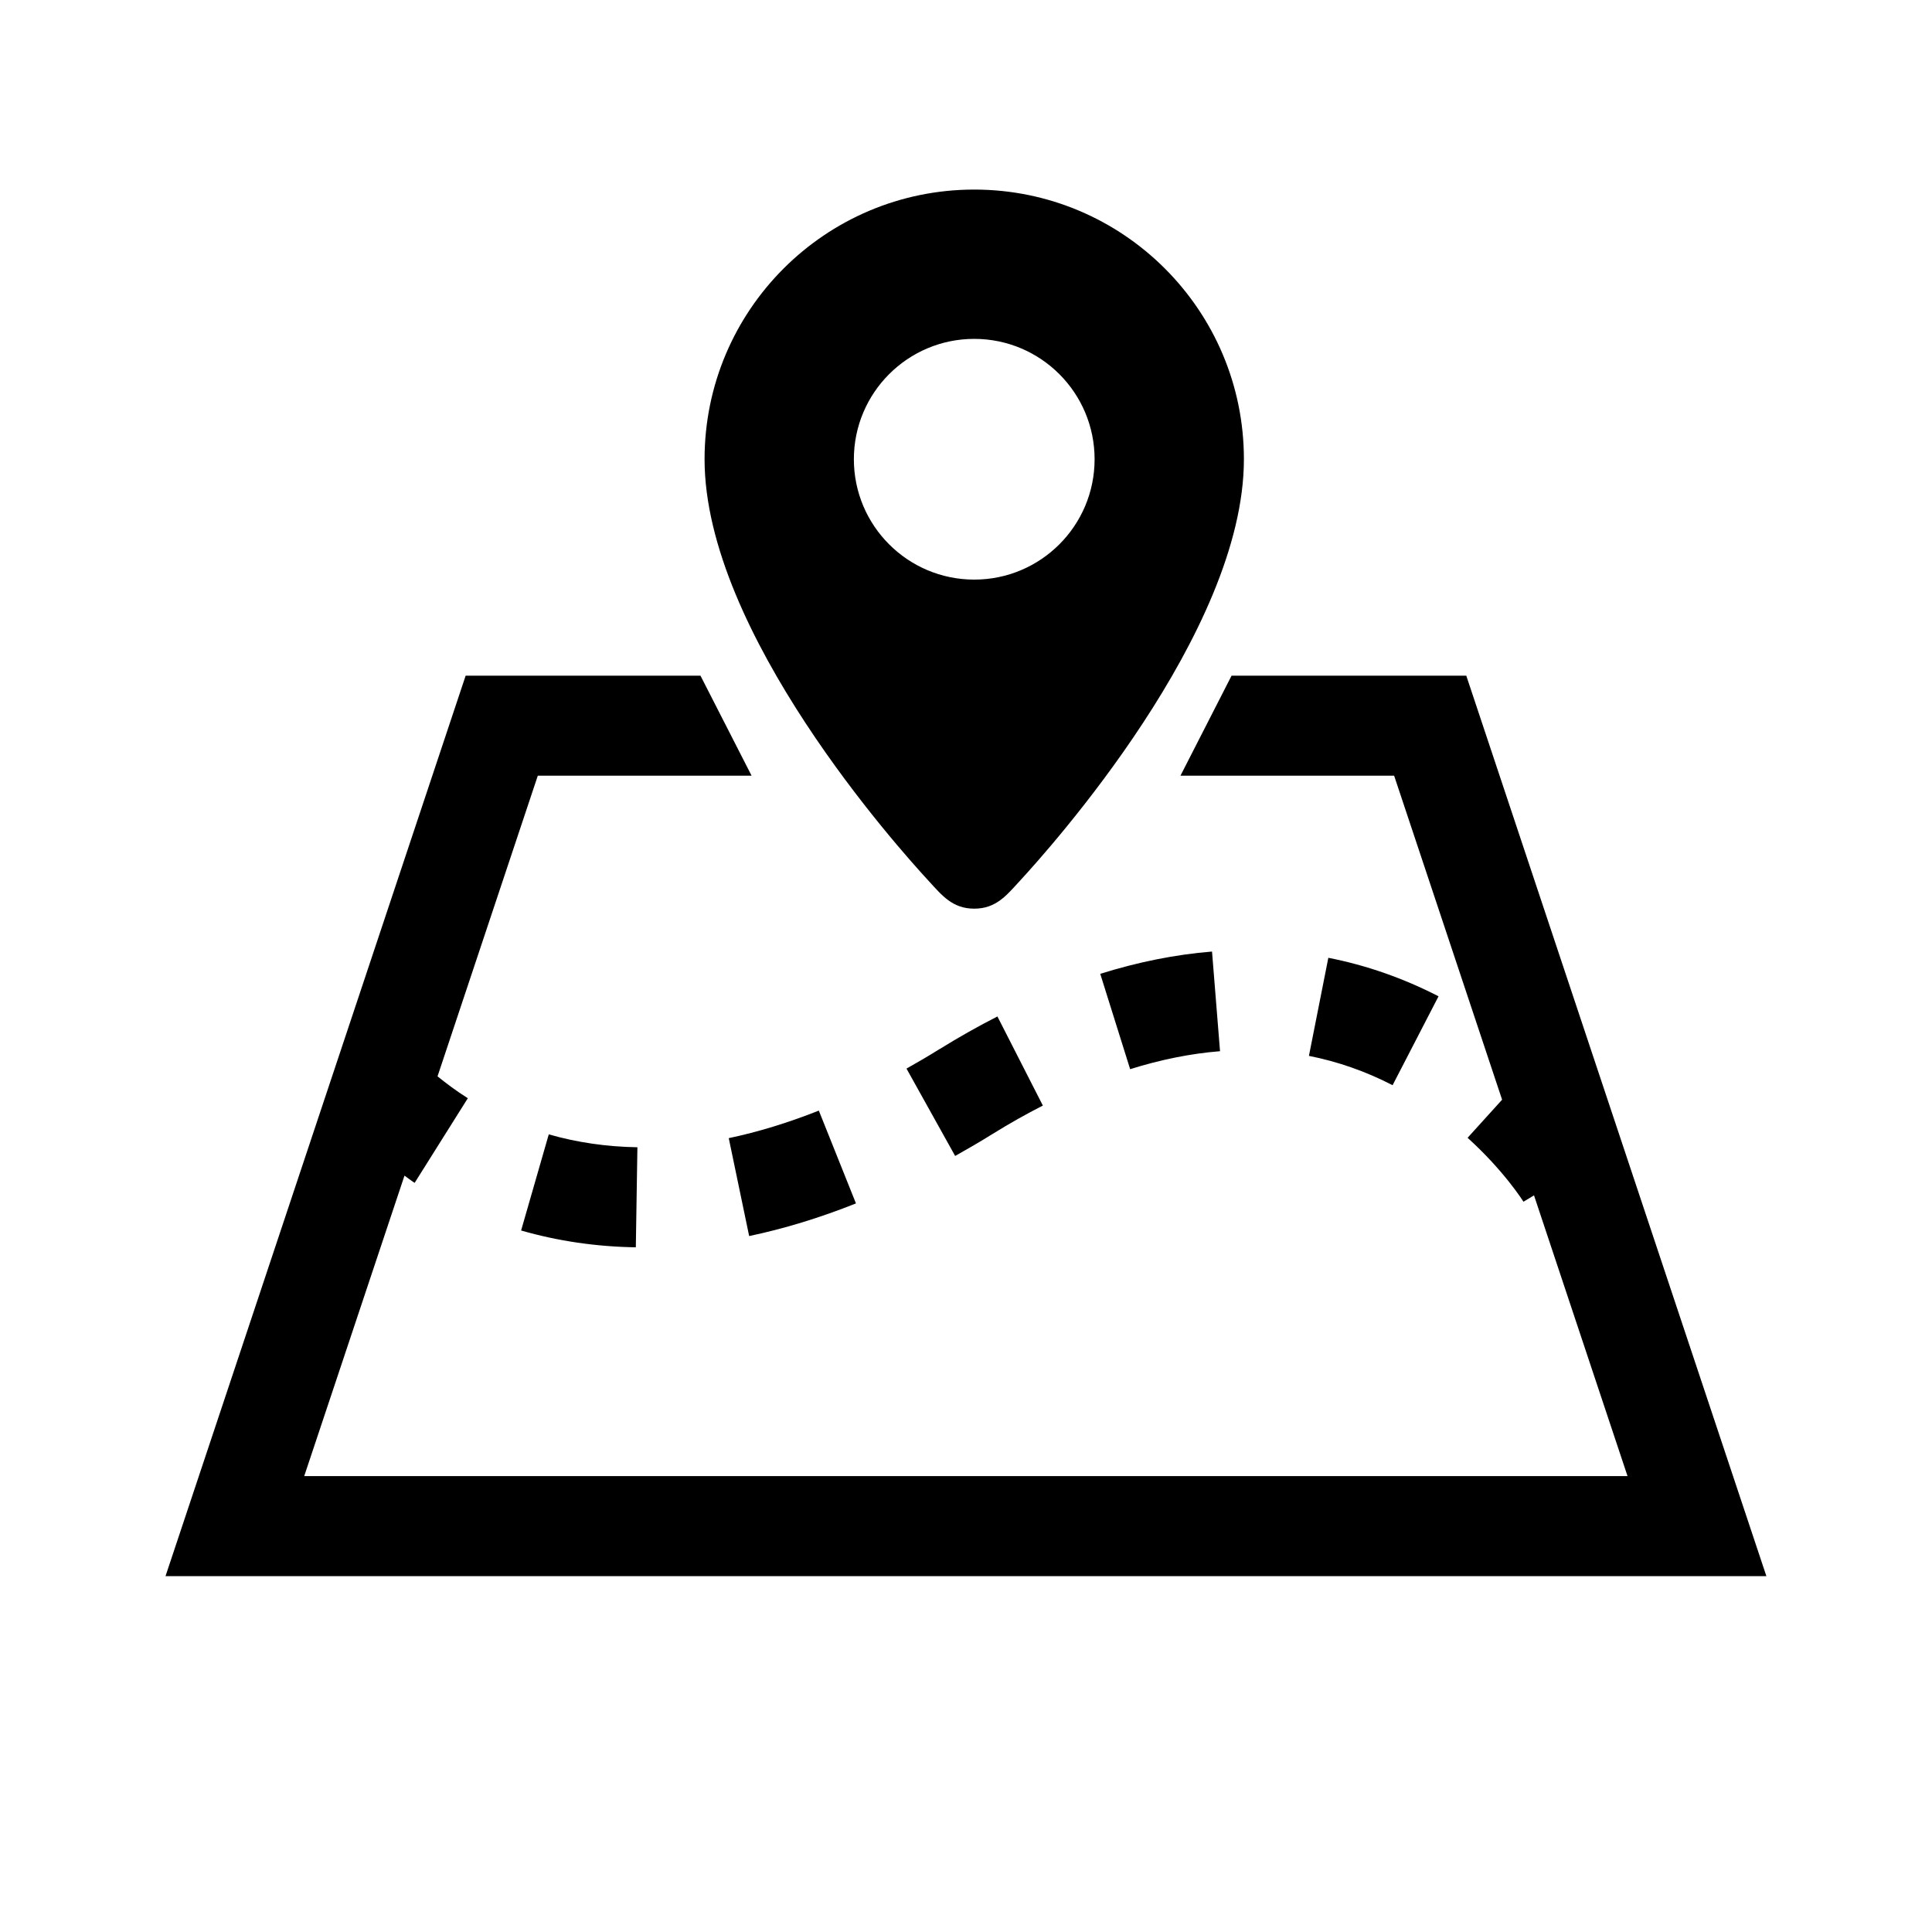
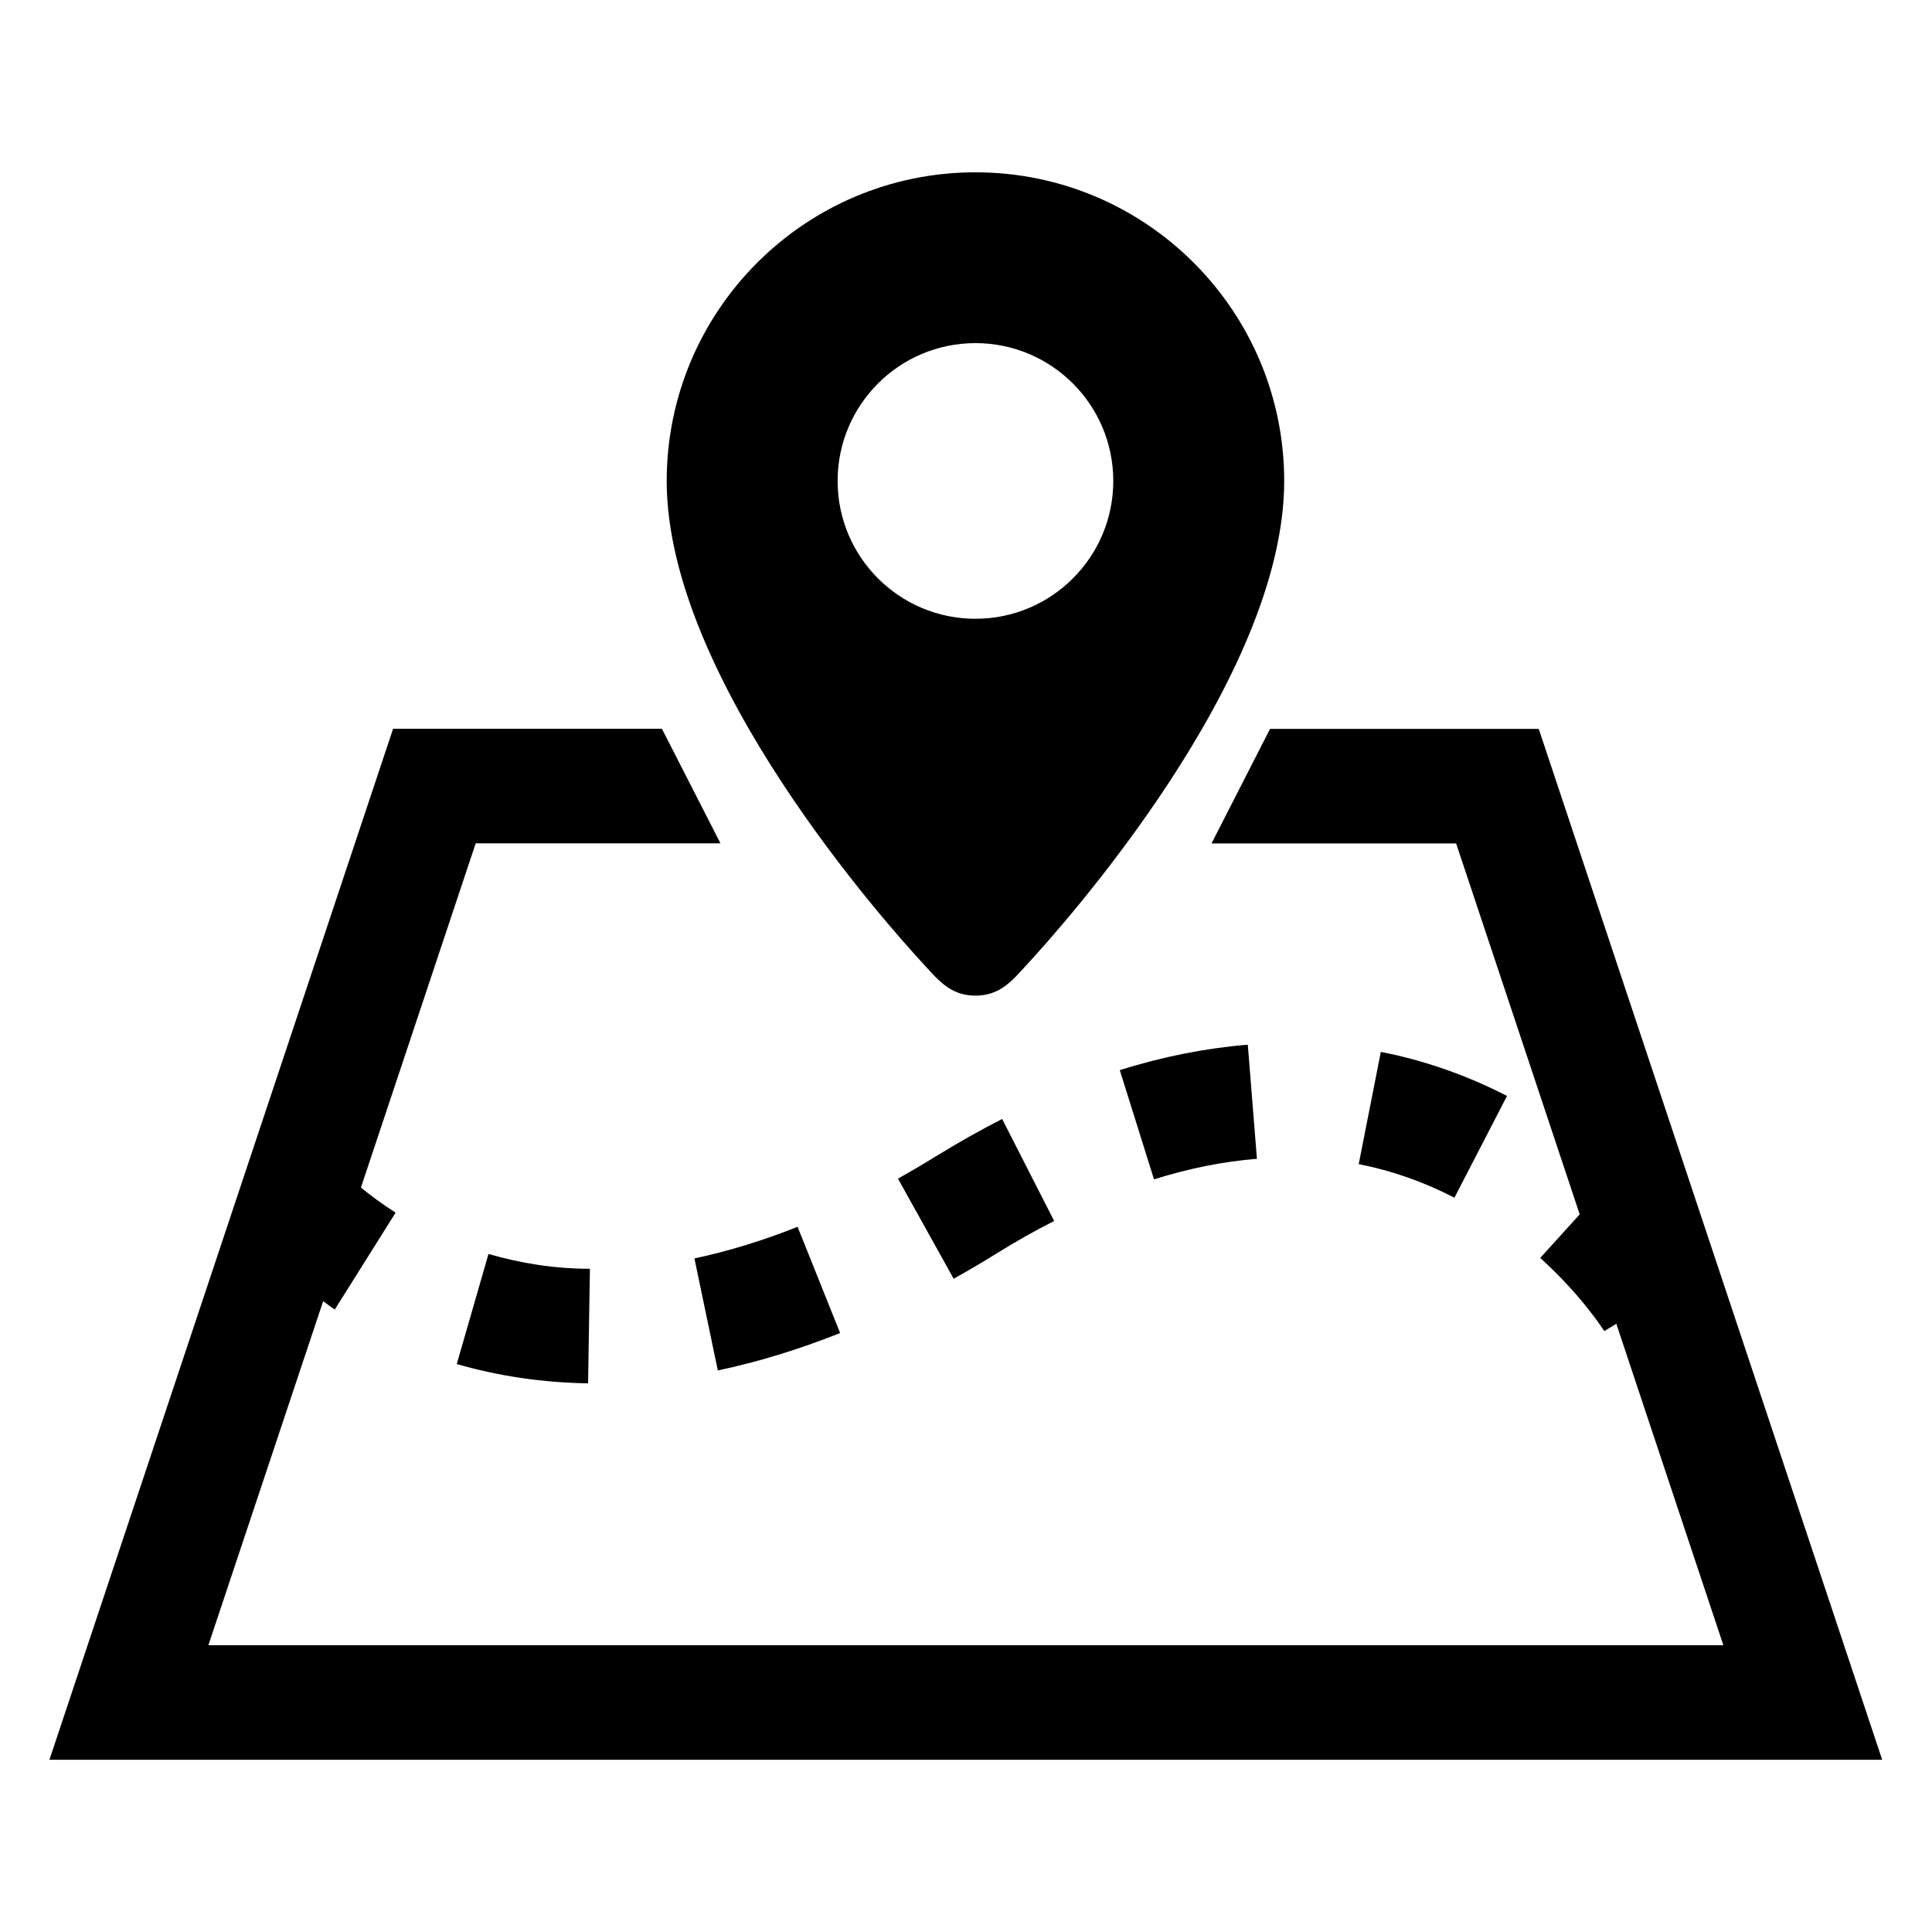
- <svg xmlns="http://www.w3.org/2000/svg" width="14.111mm" height="14.111mm" viewBox="0 0 50 50" id="svg6094" version="1.1">
-   <defs id="defs6096" />
-   <g id="layer1" transform="translate(847.8571,18.35208)">
-     <path id="path6070" d="m -822.644,-3.352 c -1.72,0 -3.115,-1.395 -3.115,-3.115 0,-1.72 1.395,-3.115 3.115,-3.115 1.72,0 3.115,1.395 3.115,3.115 0,1.72 -1.395,3.115 -3.115,3.115 z m 0,-10.094 c -3.854,0 -6.979,3.125 -6.979,6.979 0,4.483 5.026,10.076 5.816,10.931 0.327,0.355 0.6,0.7 1.163,0.7 0.563,0 0.836,-0.345 1.163,-0.7 0.79,-0.855 5.816,-6.449 5.816,-10.931 0,-3.854 -3.125,-6.979 -6.979,-6.979 z m 12.734,12.58 -6.074,0 -1.323,2.589 5.53,0 2.794,8.385 -0.893,0.986 c 0.951,0.86 1.444,1.651 1.446,1.654 l 0.273,-0.164 2.42,7.265 -34.247,0 2.595,-7.776 c 0.091,0.063 0.162,0.124 0.263,0.187 l 1.376,-2.19 c -0.309,-0.195 -0.561,-0.387 -0.784,-0.566 l 2.595,-7.781 5.533,0 c -0.549,-1.072 -0.981,-1.919 -1.323,-2.589 l -6.077,0 -7.768,23.305 41.431,0 z M -823.54,8.797 c -0.291,0.182 -0.577,0.349 -0.857,0.506 l 1.259,2.261 c 0.316,-0.177 0.64,-0.364 0.963,-0.566 0.445,-0.276 0.88,-0.521 1.307,-0.738 l -1.176,-2.306 c -0.486,0.248 -0.986,0.528 -1.497,0.845 z m 4.157,-1.947 0.774,2.468 c 0.791,-0.248 1.573,-0.405 2.326,-0.465 l -0.207,-2.579 c -0.946,0.076 -1.919,0.271 -2.893,0.577 z m 5.401,2.124 c 0.746,0.147 1.474,0.402 2.165,0.759 l 1.189,-2.301 c -0.91,-0.468 -1.869,-0.804 -2.852,-0.996 z m -20.389,4.519 c 0.948,0.273 1.947,0.42 2.969,0.435 l 0.041,-2.589 c -0.794,-0.013 -1.565,-0.124 -2.294,-0.334 z m 7.705,-3.103 0.961,2.402 c -0.931,0.372 -1.859,0.655 -2.764,0.845 l -0.528,-2.534 c 0.759,-0.159 1.542,-0.4 2.331,-0.713 z" />
+ <svg xmlns="http://www.w3.org/2000/svg" width="64" height="64" viewBox="0 0 16.933 16.933" version="1.1" id="svg207906">
+   <defs id="defs207903" />
+   <g id="layer1" transform="translate(-269.4467,-76.55573)">
+     <path style="display:inline;stroke-width:0.339" id="path197063" d="m 277.996,81.979 c -0.667,0 -1.208,-0.541 -1.208,-1.208 0,-0.667 0.541,-1.208 1.208,-1.208 0.667,0 1.208,0.541 1.208,1.208 0,0.667 -0.541,1.208 -1.208,1.208 z m 0,-3.913 c -1.494,0 -2.706,1.212 -2.706,2.706 0,1.738 1.949,3.907 2.255,4.238 0.127,0.138 0.233,0.272 0.451,0.272 0.218,0 0.324,-0.134 0.451,-0.272 0.306,-0.332 2.255,-2.5 2.255,-4.238 0,-1.494 -1.212,-2.706 -2.706,-2.706 z m 4.937,4.878 h -2.355 l -0.513,1.004 h 2.144 l 1.083,3.251 -0.346,0.382 c 0.369,0.333 0.56,0.64 0.561,0.641 l 0.106,-0.064 0.938,2.817 h -13.278 l 1.006,-3.015 c 0.035,0.024 0.062,0.048 0.102,0.073 l 0.533,-0.849 c -0.12,-0.076 -0.218,-0.15 -0.304,-0.22 l 1.006,-3.017 h 2.145 c -0.213,-0.416 -0.38,-0.744 -0.513,-1.004 h -2.356 l -3.012,9.036 h 16.063 z m -5.284,3.746 c -0.113,0.071 -0.224,0.135 -0.332,0.196 l 0.488,0.877 c 0.123,-0.068 0.248,-0.141 0.374,-0.22 0.172,-0.107 0.341,-0.202 0.507,-0.286 l -0.456,-0.894 c -0.188,0.096 -0.382,0.205 -0.58,0.327 z m 1.612,-0.755 0.3,0.957 c 0.307,-0.096 0.61,-0.157 0.902,-0.18 l -0.08,-1 c -0.367,0.03 -0.744,0.104 -1.122,0.223 z m 2.094,0.824 c 0.289,0.056 0.572,0.156 0.839,0.294 l 0.461,-0.892 c -0.353,-0.181 -0.725,-0.312 -1.106,-0.386 z m -7.905,1.752 c 0.368,0.106 0.755,0.163 1.151,0.169 l 0.016,-1.004 c -0.308,0 -0.607,-0.048 -0.889,-0.13 z m 2.987,-1.203 0.373,0.931 c -0.361,0.144 -0.721,0.254 -1.072,0.328 l -0.205,-0.982 c 0.294,-0.062 0.598,-0.155 0.904,-0.277 z" />
  </g>
</svg>
